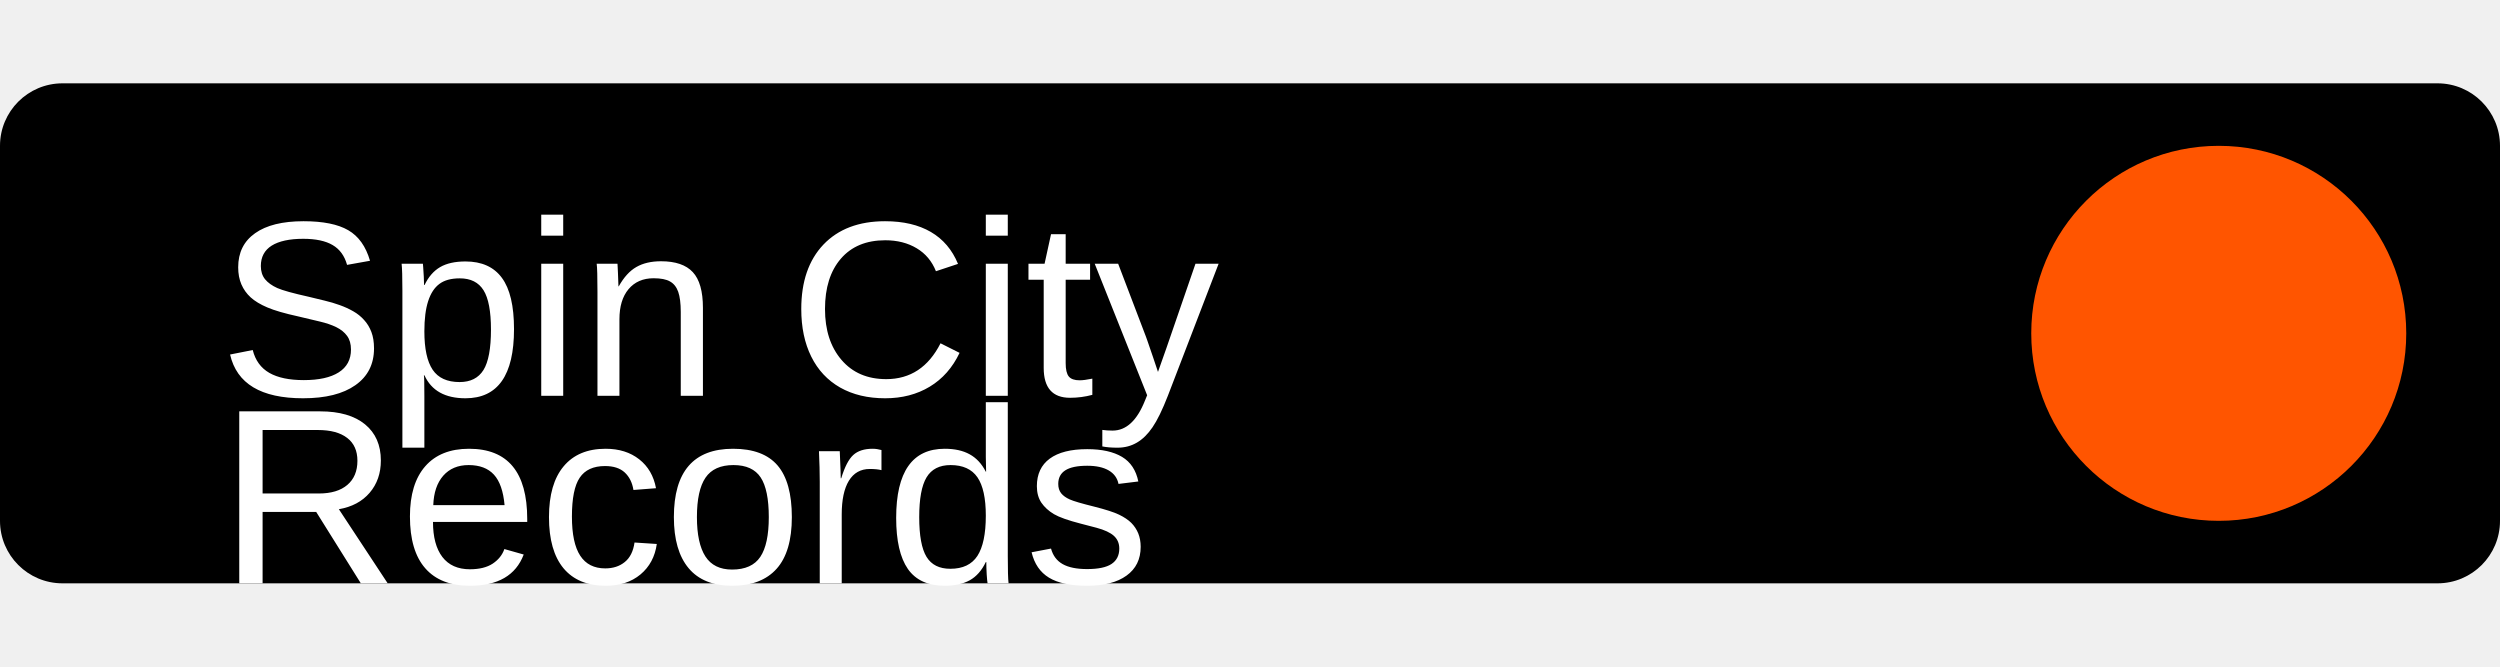
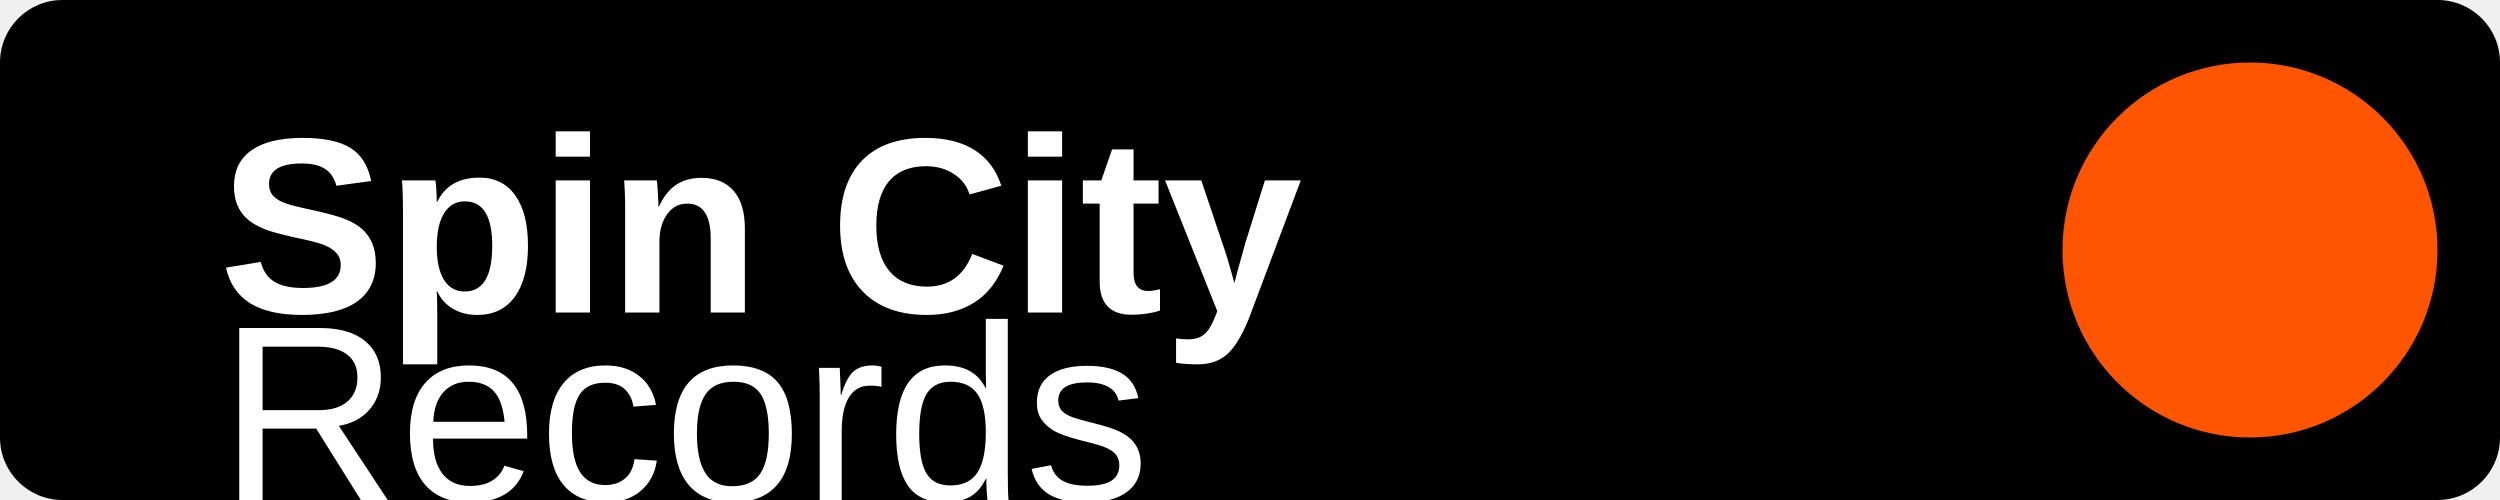
- <svg xmlns="http://www.w3.org/2000/svg" width="300" height="80" viewBox="0 0 400 80">
+ <svg xmlns="http://www.w3.org/2000/svg" width="400" height="80" viewBox="0 0 400 80">
  <rect width="400" height="80" rx="10" fill="#000" />
-   <text x="35" y="50" fill="#fff" font-family="Arial, sans-serif" font-size="40">Spin City</text>
+   <text x="35" y="50" fill="#fff" font-family="Arial, sans-serif" font-size="40" font-weight="bold">Spin City</text>
  <text x="35" y="80" fill="#fff" font-family="Arial, sans-serif" font-size="40">Records</text>
-   <circle cx="355" cy="40" r="30" fill="#FF5500" />
-   <path d="M345 40a10 10 0 0 1 20 0" fill="#FF5500" />
-   <path d="M360 35a5 5 0 0 1 10 0" fill="#FF5500" />
-   <path d="M360 45a5 5 0 0 1 10 0" fill="#FF5500" />
+   <circle cx="360" cy="40" r="30" fill="#FF5500" />
+   <path d="M351 40a9.5 9.5 0 0 1 19 0" fill="#FF5500" />
+   <path d="M366 35a5 5 0 0 1 10 0" fill="#FF5500" />
+   <path d="M366 45a5 5 0 0 1 10 0" fill="#FF5500" />
</svg>
